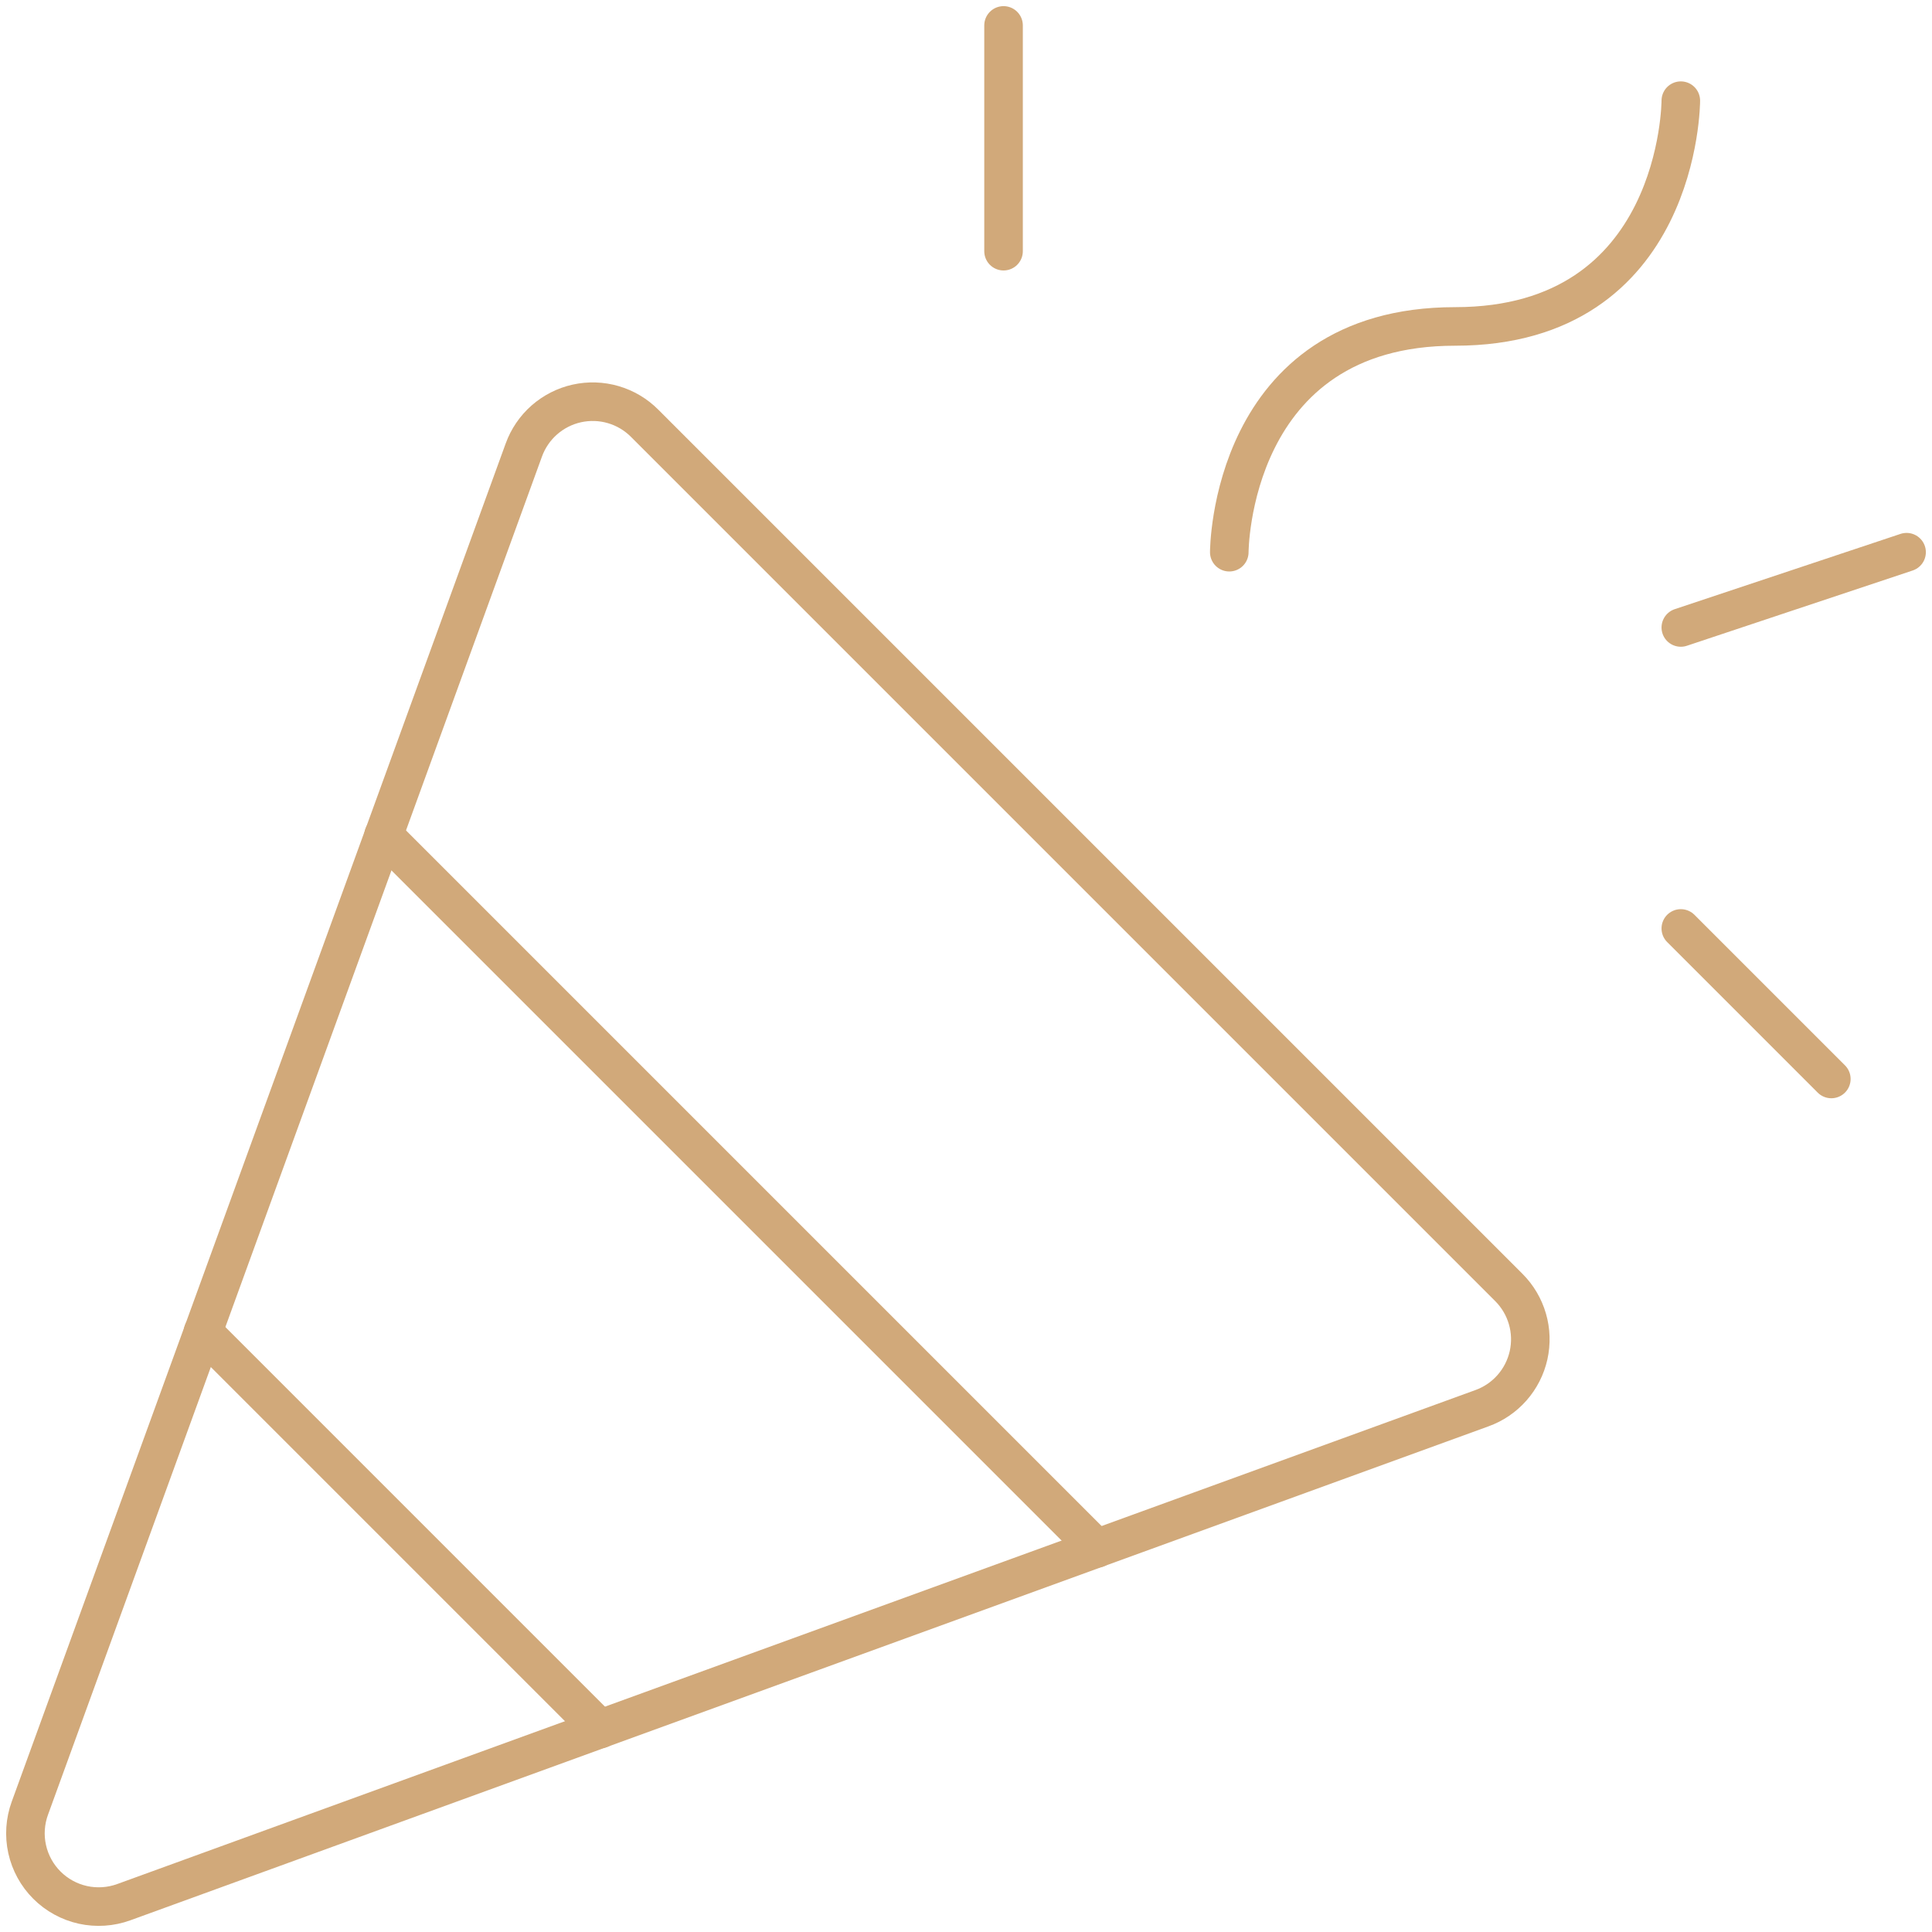
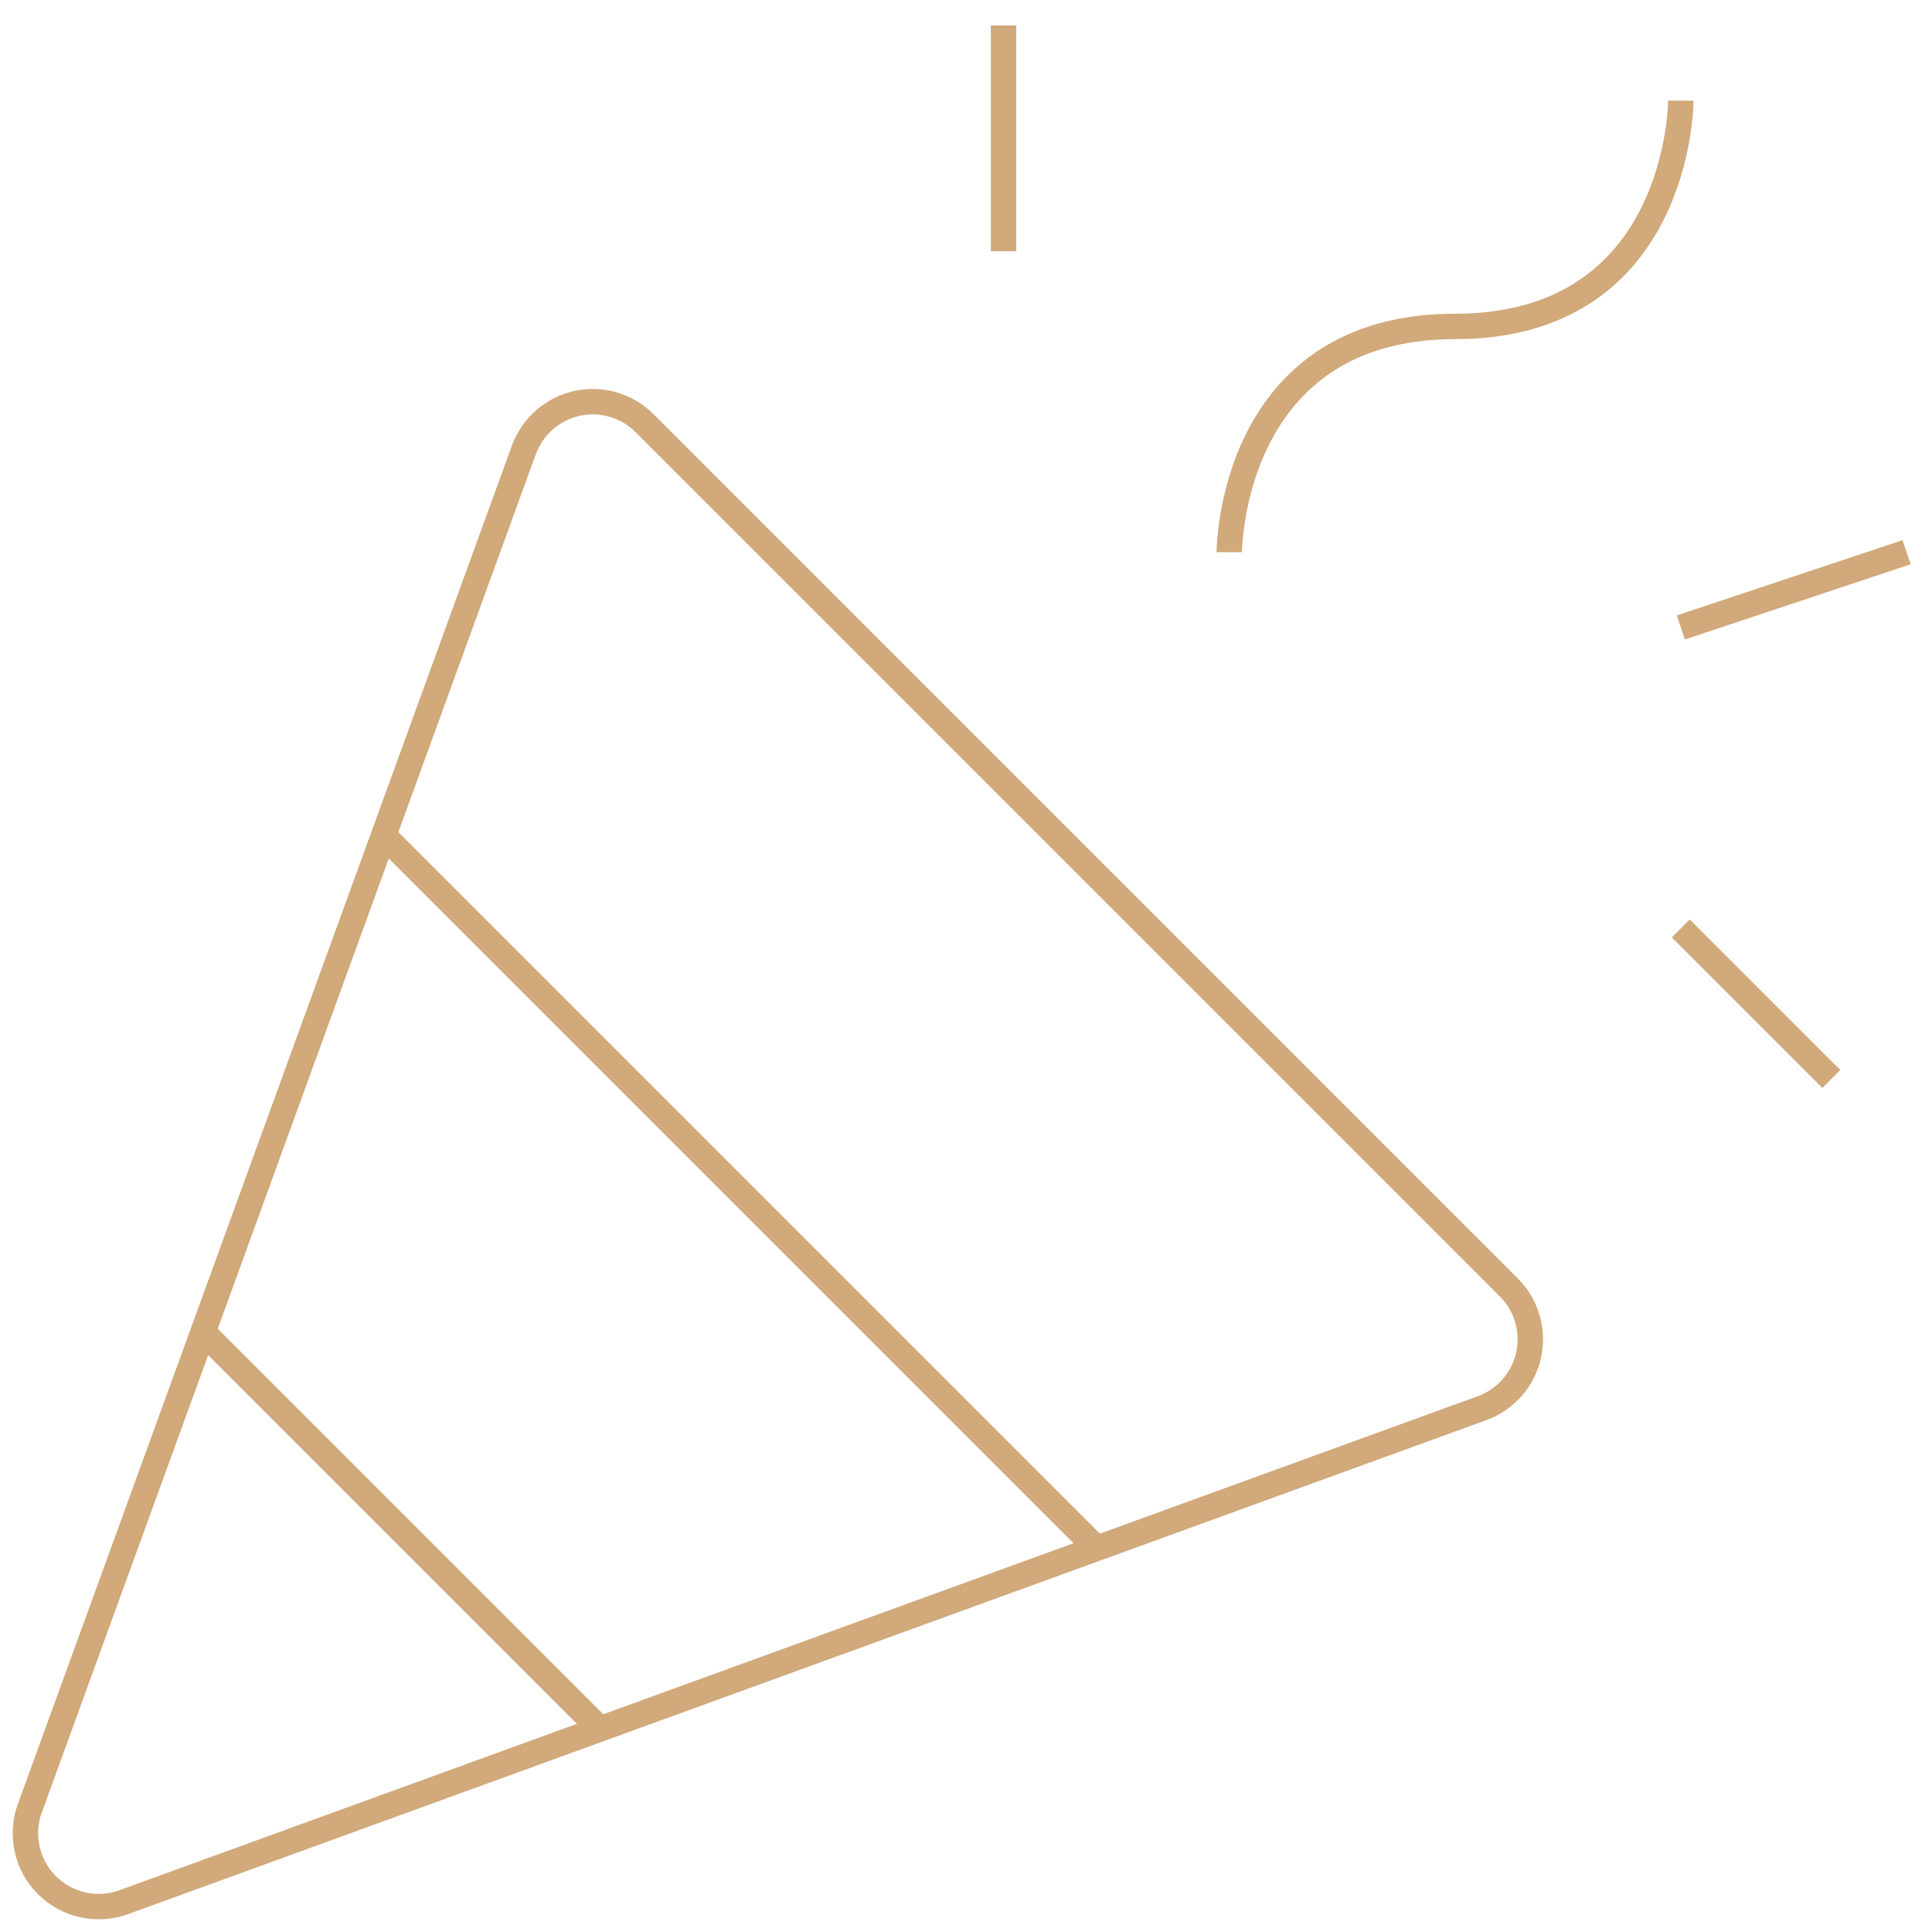
<svg xmlns="http://www.w3.org/2000/svg" width="76" height="76" viewBox="0 0 76 76" fill="none">
-   <path d="M1.175 71.129L20.606 17.703C20.771 17.247 21.049 16.839 21.413 16.519C21.778 16.199 22.218 15.975 22.691 15.87C23.165 15.765 23.658 15.781 24.124 15.917C24.59 16.053 25.014 16.305 25.357 16.649L59.356 50.648C59.699 50.991 59.949 51.415 60.084 51.88C60.22 52.346 60.235 52.838 60.13 53.312C60.024 53.785 59.801 54.224 59.481 54.588C59.16 54.953 58.754 55.23 58.297 55.395L4.872 74.826C4.356 75.014 3.797 75.051 3.26 74.933C2.724 74.814 2.233 74.545 1.844 74.156C1.456 73.768 1.187 73.277 1.068 72.74C0.949 72.204 0.987 71.645 1.175 71.129Z" stroke="#D1A97A" stroke-width="1.517" stroke-linecap="round" stroke-linejoin="round" />
-   <path d="M48.357 21.722C48.357 21.722 48.357 12.841 57.238 12.841C66.119 12.841 66.119 3.96 66.119 3.96" stroke="#D1A97A" stroke-width="1.517" stroke-linecap="round" stroke-linejoin="round" />
-   <path d="M39.477 1V9.881" stroke="#D1A97A" stroke-width="1.517" stroke-linecap="round" stroke-linejoin="round" />
-   <path d="M66.119 36.523L72.04 42.444" stroke="#D1A97A" stroke-width="1.517" stroke-linecap="round" stroke-linejoin="round" />
-   <path d="M66.119 24.683L75 21.722" stroke="#D1A97A" stroke-width="1.517" stroke-linecap="round" stroke-linejoin="round" />
-   <path d="M15.088 32.856L43.144 60.912" stroke="#D1A97A" stroke-width="1.517" stroke-linecap="round" stroke-linejoin="round" />
-   <path d="M23.607 68.017L7.984 52.394" stroke="#D1A97A" stroke-width="1.517" stroke-linecap="round" stroke-linejoin="round" />
+   <path d="M1.175 71.129L20.606 17.703C20.771 17.247 21.049 16.839 21.413 16.519C21.778 16.199 22.218 15.975 22.691 15.87C23.165 15.765 23.658 15.781 24.124 15.917C24.59 16.053 25.014 16.305 25.357 16.649L59.356 50.648C59.699 50.991 59.949 51.415 60.084 51.88C60.22 52.346 60.235 52.838 60.13 53.312C60.024 53.785 59.801 54.224 59.481 54.588C59.16 54.953 58.754 55.23 58.297 55.395L4.872 74.826C4.356 75.014 3.797 75.051 3.26 74.933C2.724 74.814 2.233 74.545 1.844 74.156C1.456 73.768 1.187 73.277 1.068 72.74C0.949 72.204 0.987 71.645 1.175 71.129Z" stroke="#D1A97A" strokeWidth="1.517" strokeLinecap="round" strokeLinejoin="round" />
+   <path d="M48.357 21.722C48.357 21.722 48.357 12.841 57.238 12.841C66.119 12.841 66.119 3.96 66.119 3.96" stroke="#D1A97A" strokeWidth="1.517" strokeLinecap="round" strokeLinejoin="round" />
+   <path d="M39.477 1V9.881" stroke="#D1A97A" strokeWidth="1.517" strokeLinecap="round" strokeLinejoin="round" />
+   <path d="M66.119 36.523L72.04 42.444" stroke="#D1A97A" strokeWidth="1.517" strokeLinecap="round" strokeLinejoin="round" />
+   <path d="M66.119 24.683L75 21.722" stroke="#D1A97A" strokeWidth="1.517" strokeLinecap="round" strokeLinejoin="round" />
+   <path d="M15.088 32.856L43.144 60.912" stroke="#D1A97A" strokeWidth="1.517" strokeLinecap="round" strokeLinejoin="round" />
+   <path d="M23.607 68.017L7.984 52.394" stroke="#D1A97A" strokeWidth="1.517" strokeLinecap="round" strokeLinejoin="round" />
</svg>
